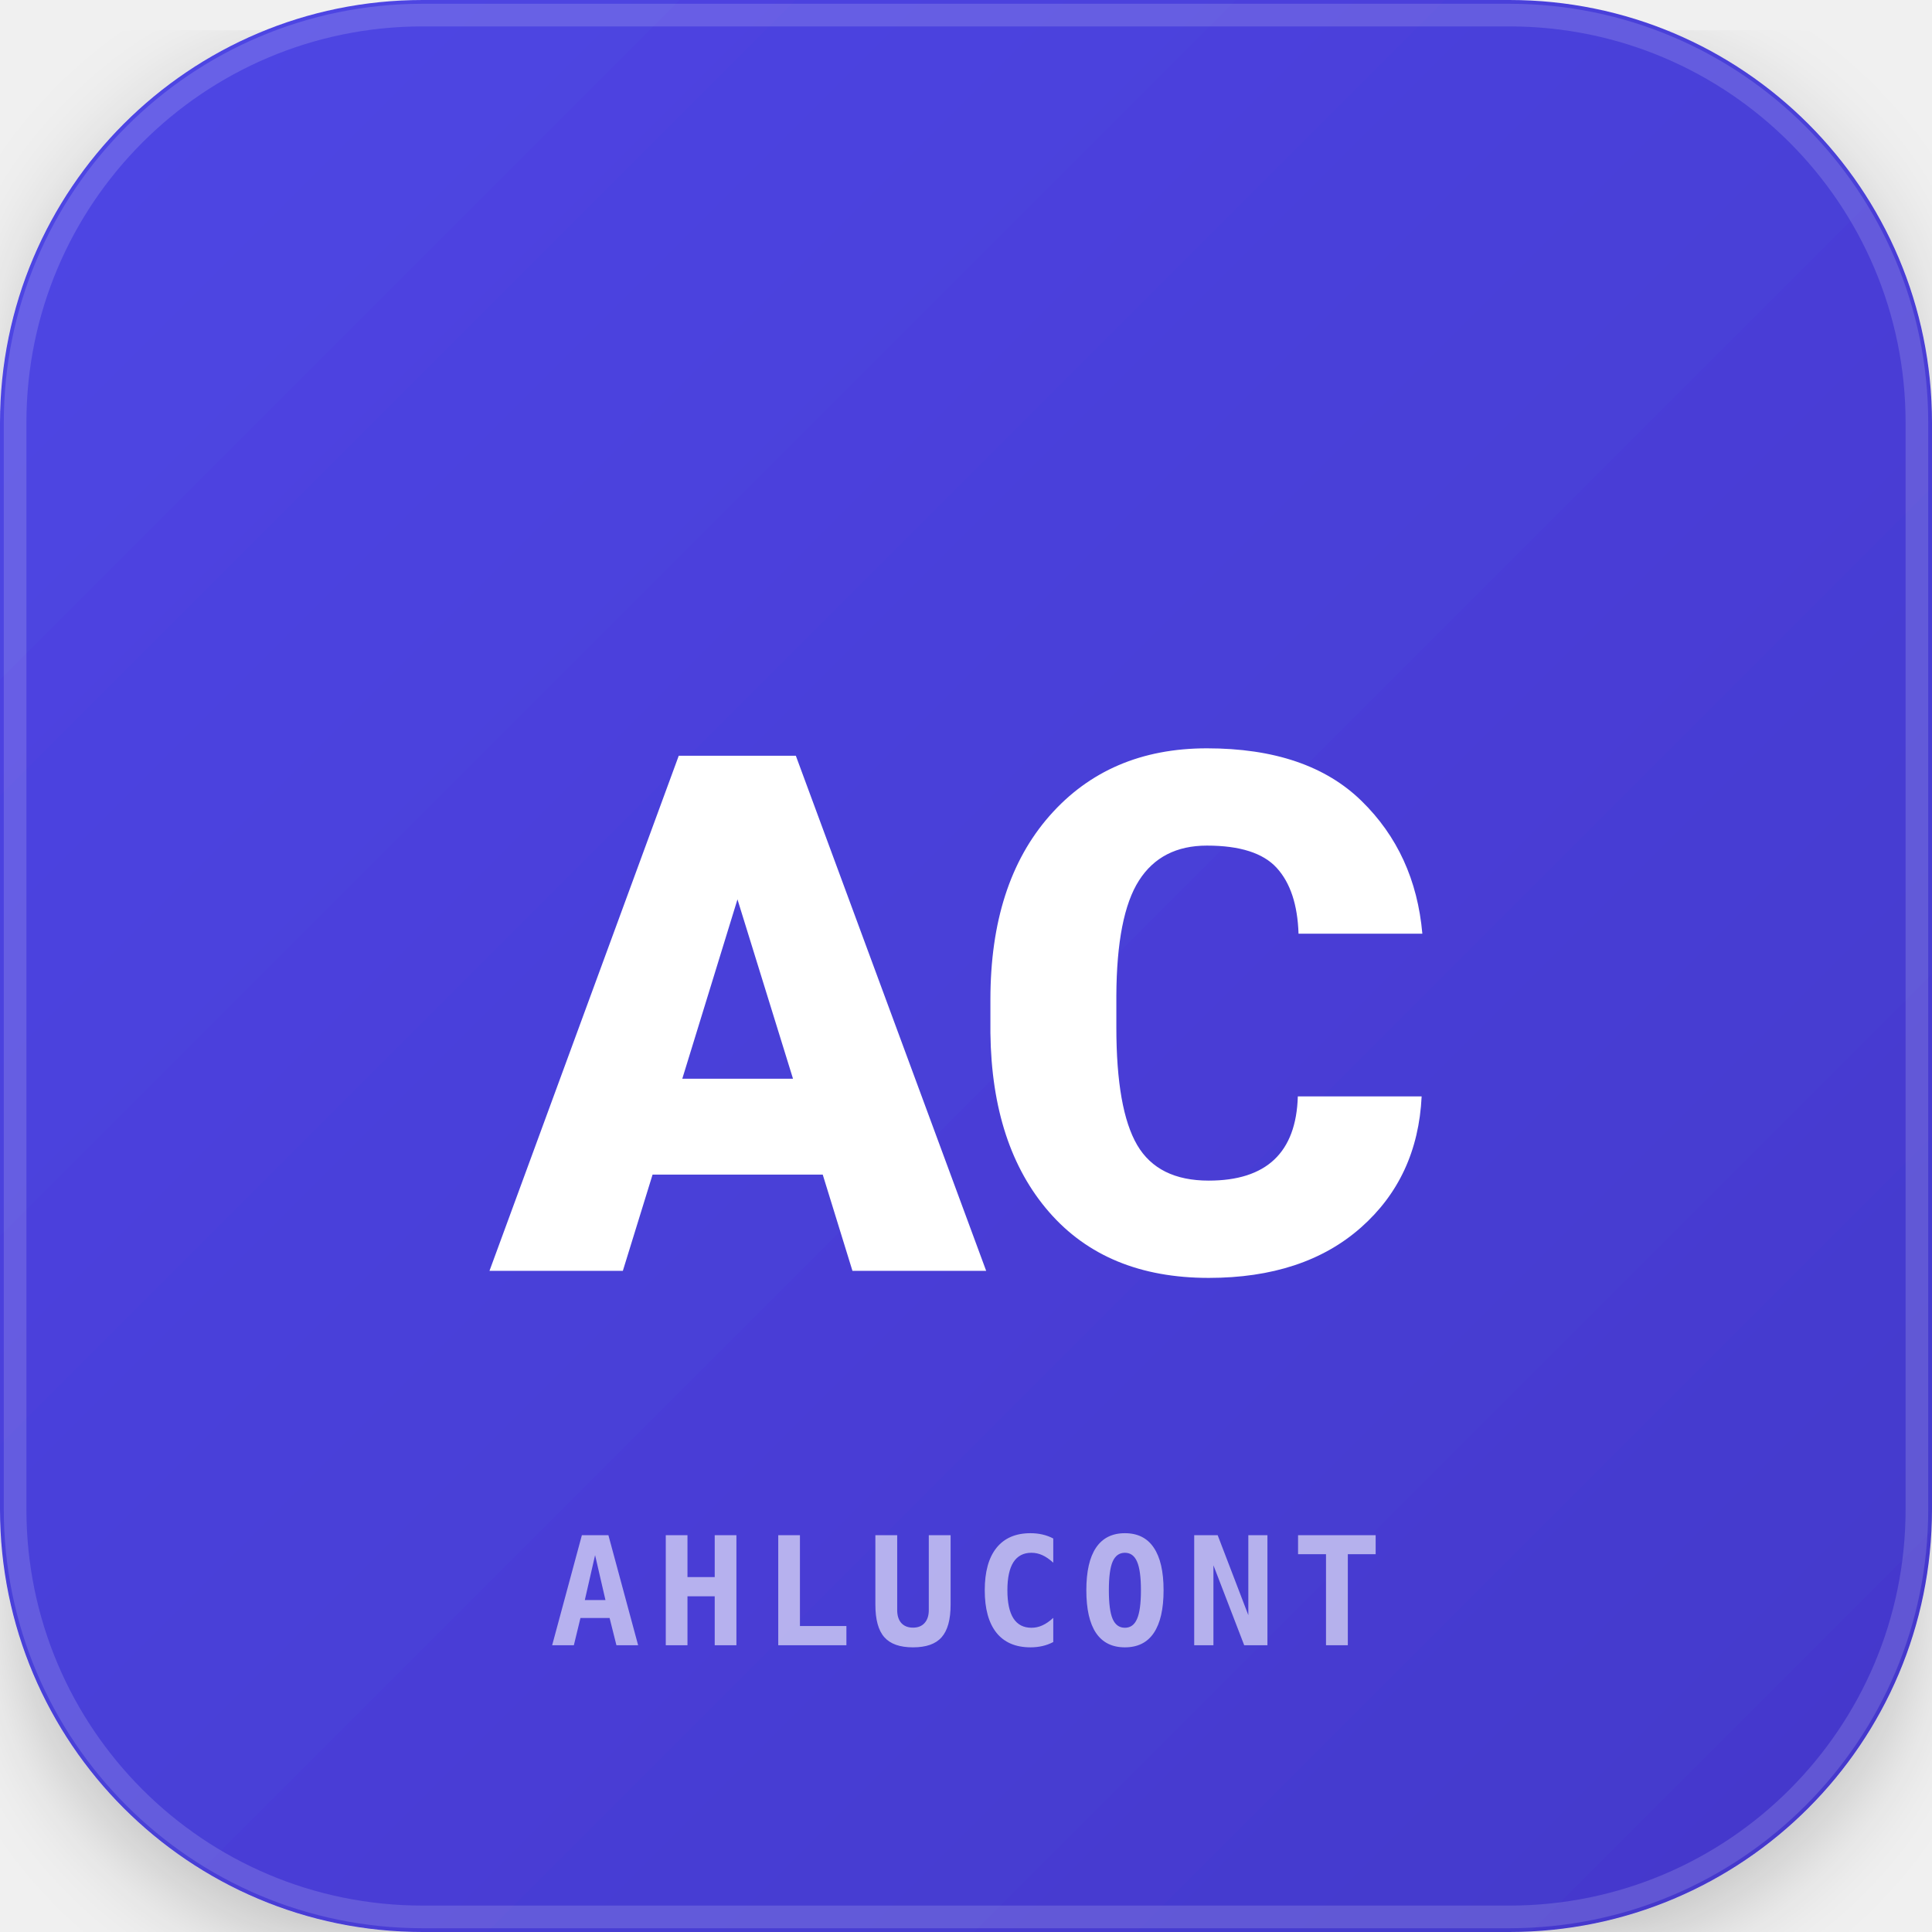
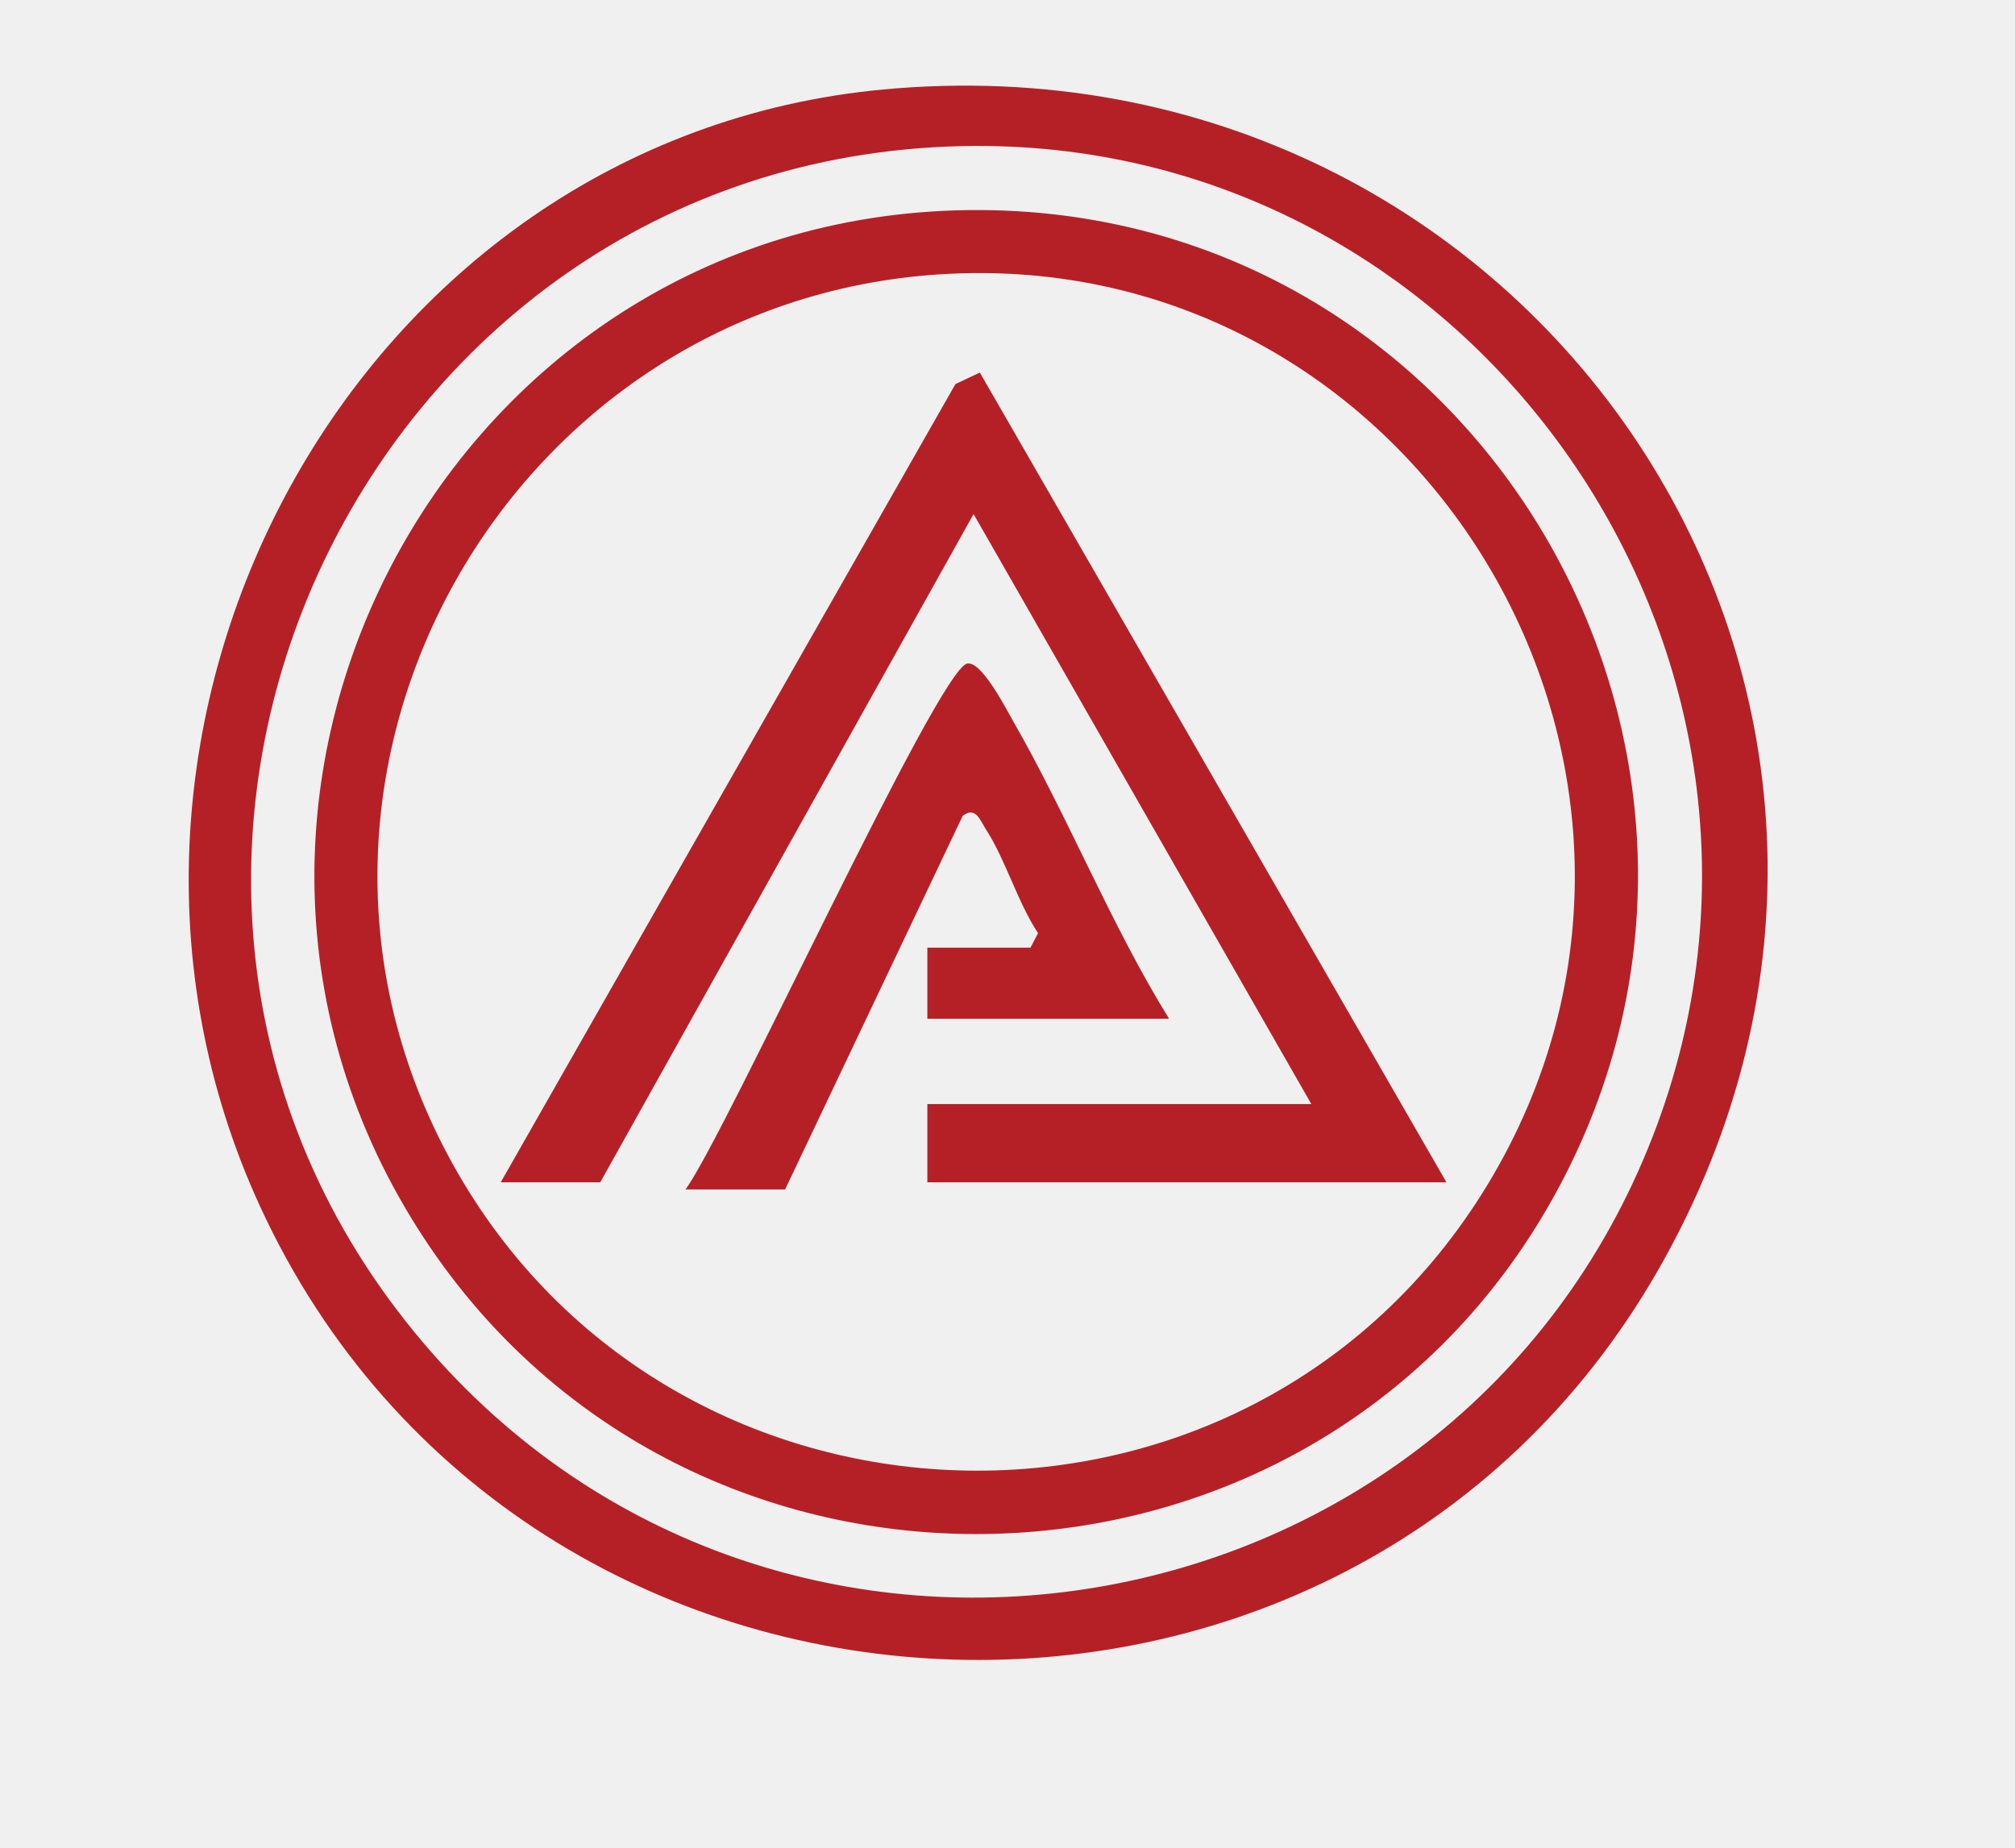
- <svg xmlns="http://www.w3.org/2000/svg" viewBox="0 0 256 256" width="256" height="256">
-   <defs>
-     <linearGradient id="grad-AHLUCONT" x1="0%" y1="0%" x2="100%" y2="100%">
-       <stop offset="0%" stop-color="#4f46e5" />
-       <stop offset="100%" stop-color="#4338ca" />
-     </linearGradient>
-     <filter id="shadow-AHLUCONT" x="-10%" y="-10%" width="120%" height="120%">
-       <feDropShadow dx="0" dy="4" stdDeviation="6" flood-opacity="0.2" />
-     </filter>
-   </defs>
-   <rect width="256" height="256" rx="56" fill="url(#grad-AHLUCONT)" filter="url(#shadow-AHLUCONT)" />
-   <rect x="2" y="2" width="252" height="252" rx="54" fill="none" stroke="#ffffff" stroke-width="3" stroke-opacity="0.15" />
-   <text x="128" y="142" font-family="system-ui, -apple-system, BlinkMacSystemFont, 'Segoe UI', Roboto, sans-serif" font-size="96" font-weight="800" letter-spacing="-1.5" fill="#ffffff" text-anchor="middle" dominant-baseline="middle">
-     AC
-   </text>
-   <text x="128" y="218" font-family="ui-monospace, SFMono-Regular, Menlo, Monaco, Consolas, monospace" font-size="20" font-weight="700" letter-spacing="2" fill="#ffffff" fill-opacity="0.6" text-anchor="middle">
-     AHLUCONT
-   </text>
+ <svg xmlns="http://www.w3.org/2000/svg" viewBox="446.749 8.068 69.718 63.934">
+   <path fill="#B52027" d="M477.309 11.164c22.474-2.096 38.158 21.009 26.817 40.84-10.865 18.998-39.25 17.662-48.383-2.2-7.62-16.573 3.224-36.93 21.566-38.64m2.711 1.96c-20.936.467-32.271 25.299-18.646 41.383 12.274 14.488 35.711 10.517 42.561-7.122 6.428-16.551-6.16-34.657-23.915-34.261" />
+   <path fill="#B52027" d="M480.256 15.338c17.943-.218 29.091 19.452 19.841 34.85-8.496 14.141-29.131 14.707-38.438 1.081-10.319-15.106.351-35.709 18.597-35.931m-.979 2.222c-14.887.944-24.11 17.146-17.053 30.438 7.482 14.093 27.703 14.753 35.999 1.054 8.628-14.248-2.377-32.542-18.946-31.492" />
+   <path fill="#B52027" d="M496.795 48.978h-17.96v-2.706h13.286l-11.687-20.416-12.916 23.122h-3.444l15.734-27.622.843-.396z" />
+   <path fill="#B52027" d="M487.199 43.32h-8.364v-2.46h3.567l.263-.502c-.713-1.08-1.125-2.551-1.813-3.607-.18-.276-.345-.805-.795-.451l-6.143 12.925h-3.445c1.394-1.914 8.733-17.989 9.743-18.196.502-.102 1.36 1.591 1.617 2.039 1.888 3.292 3.36 7.005 5.37 10.252" />
</svg>
